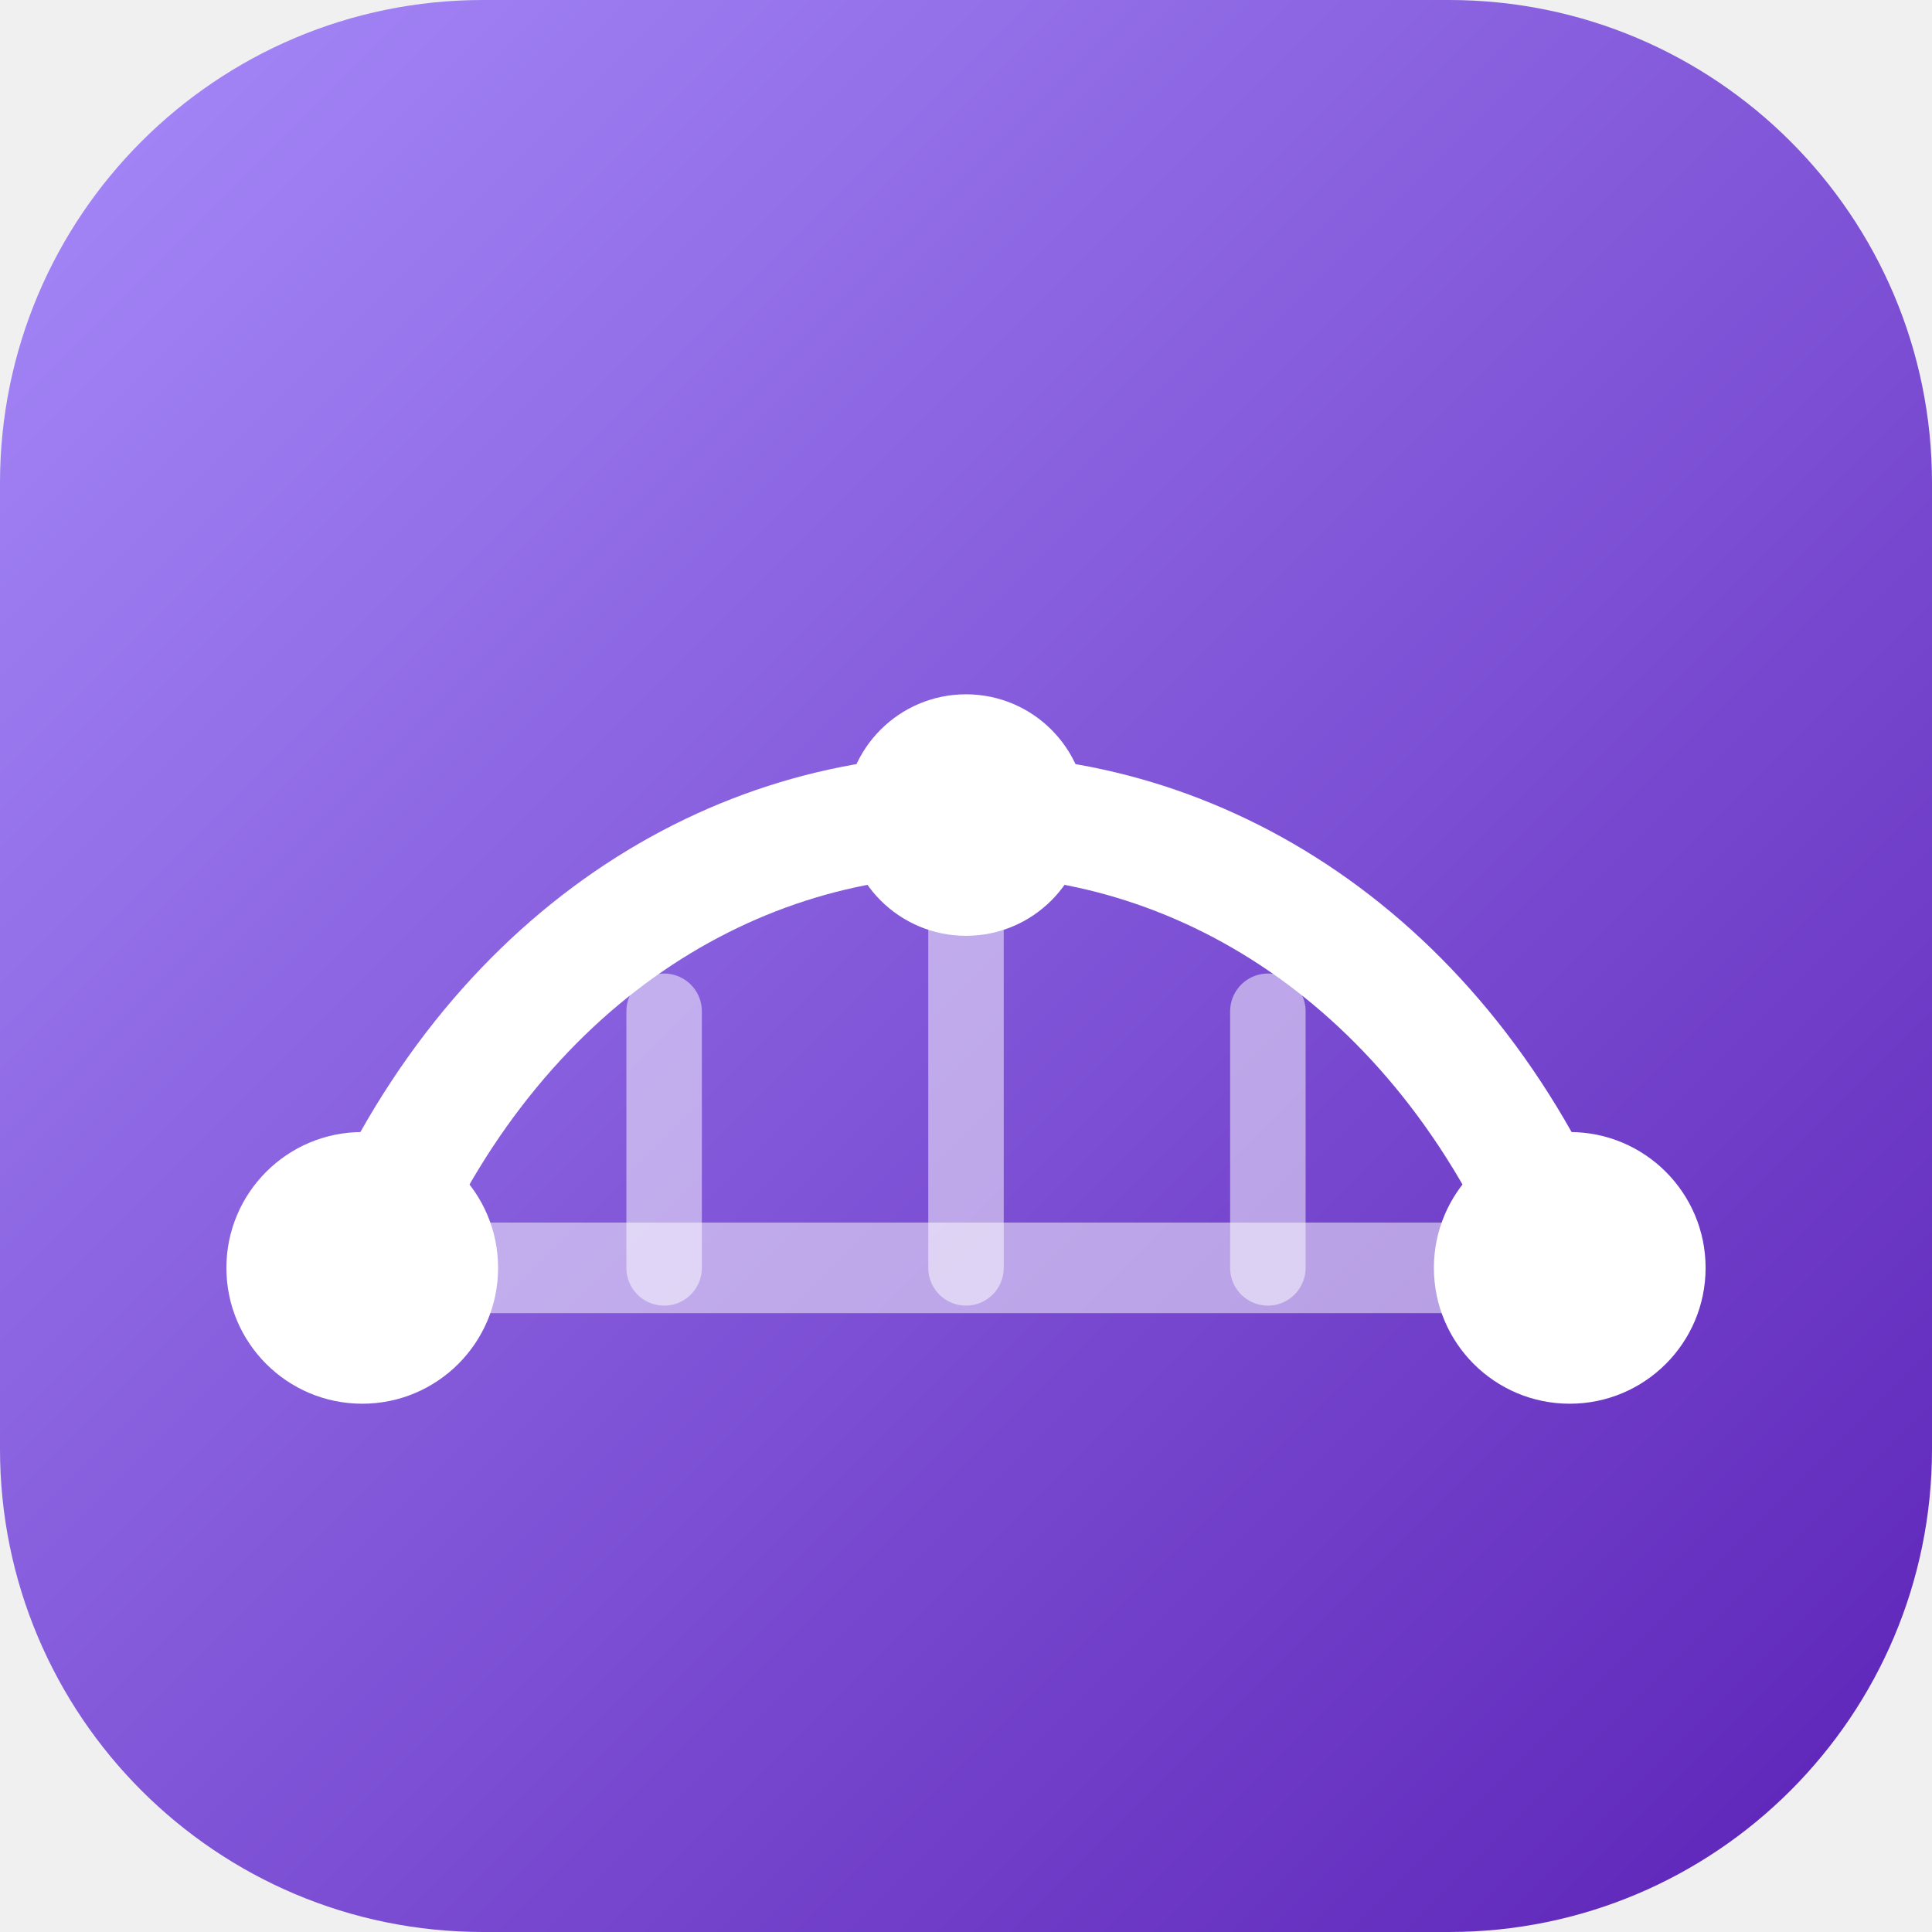
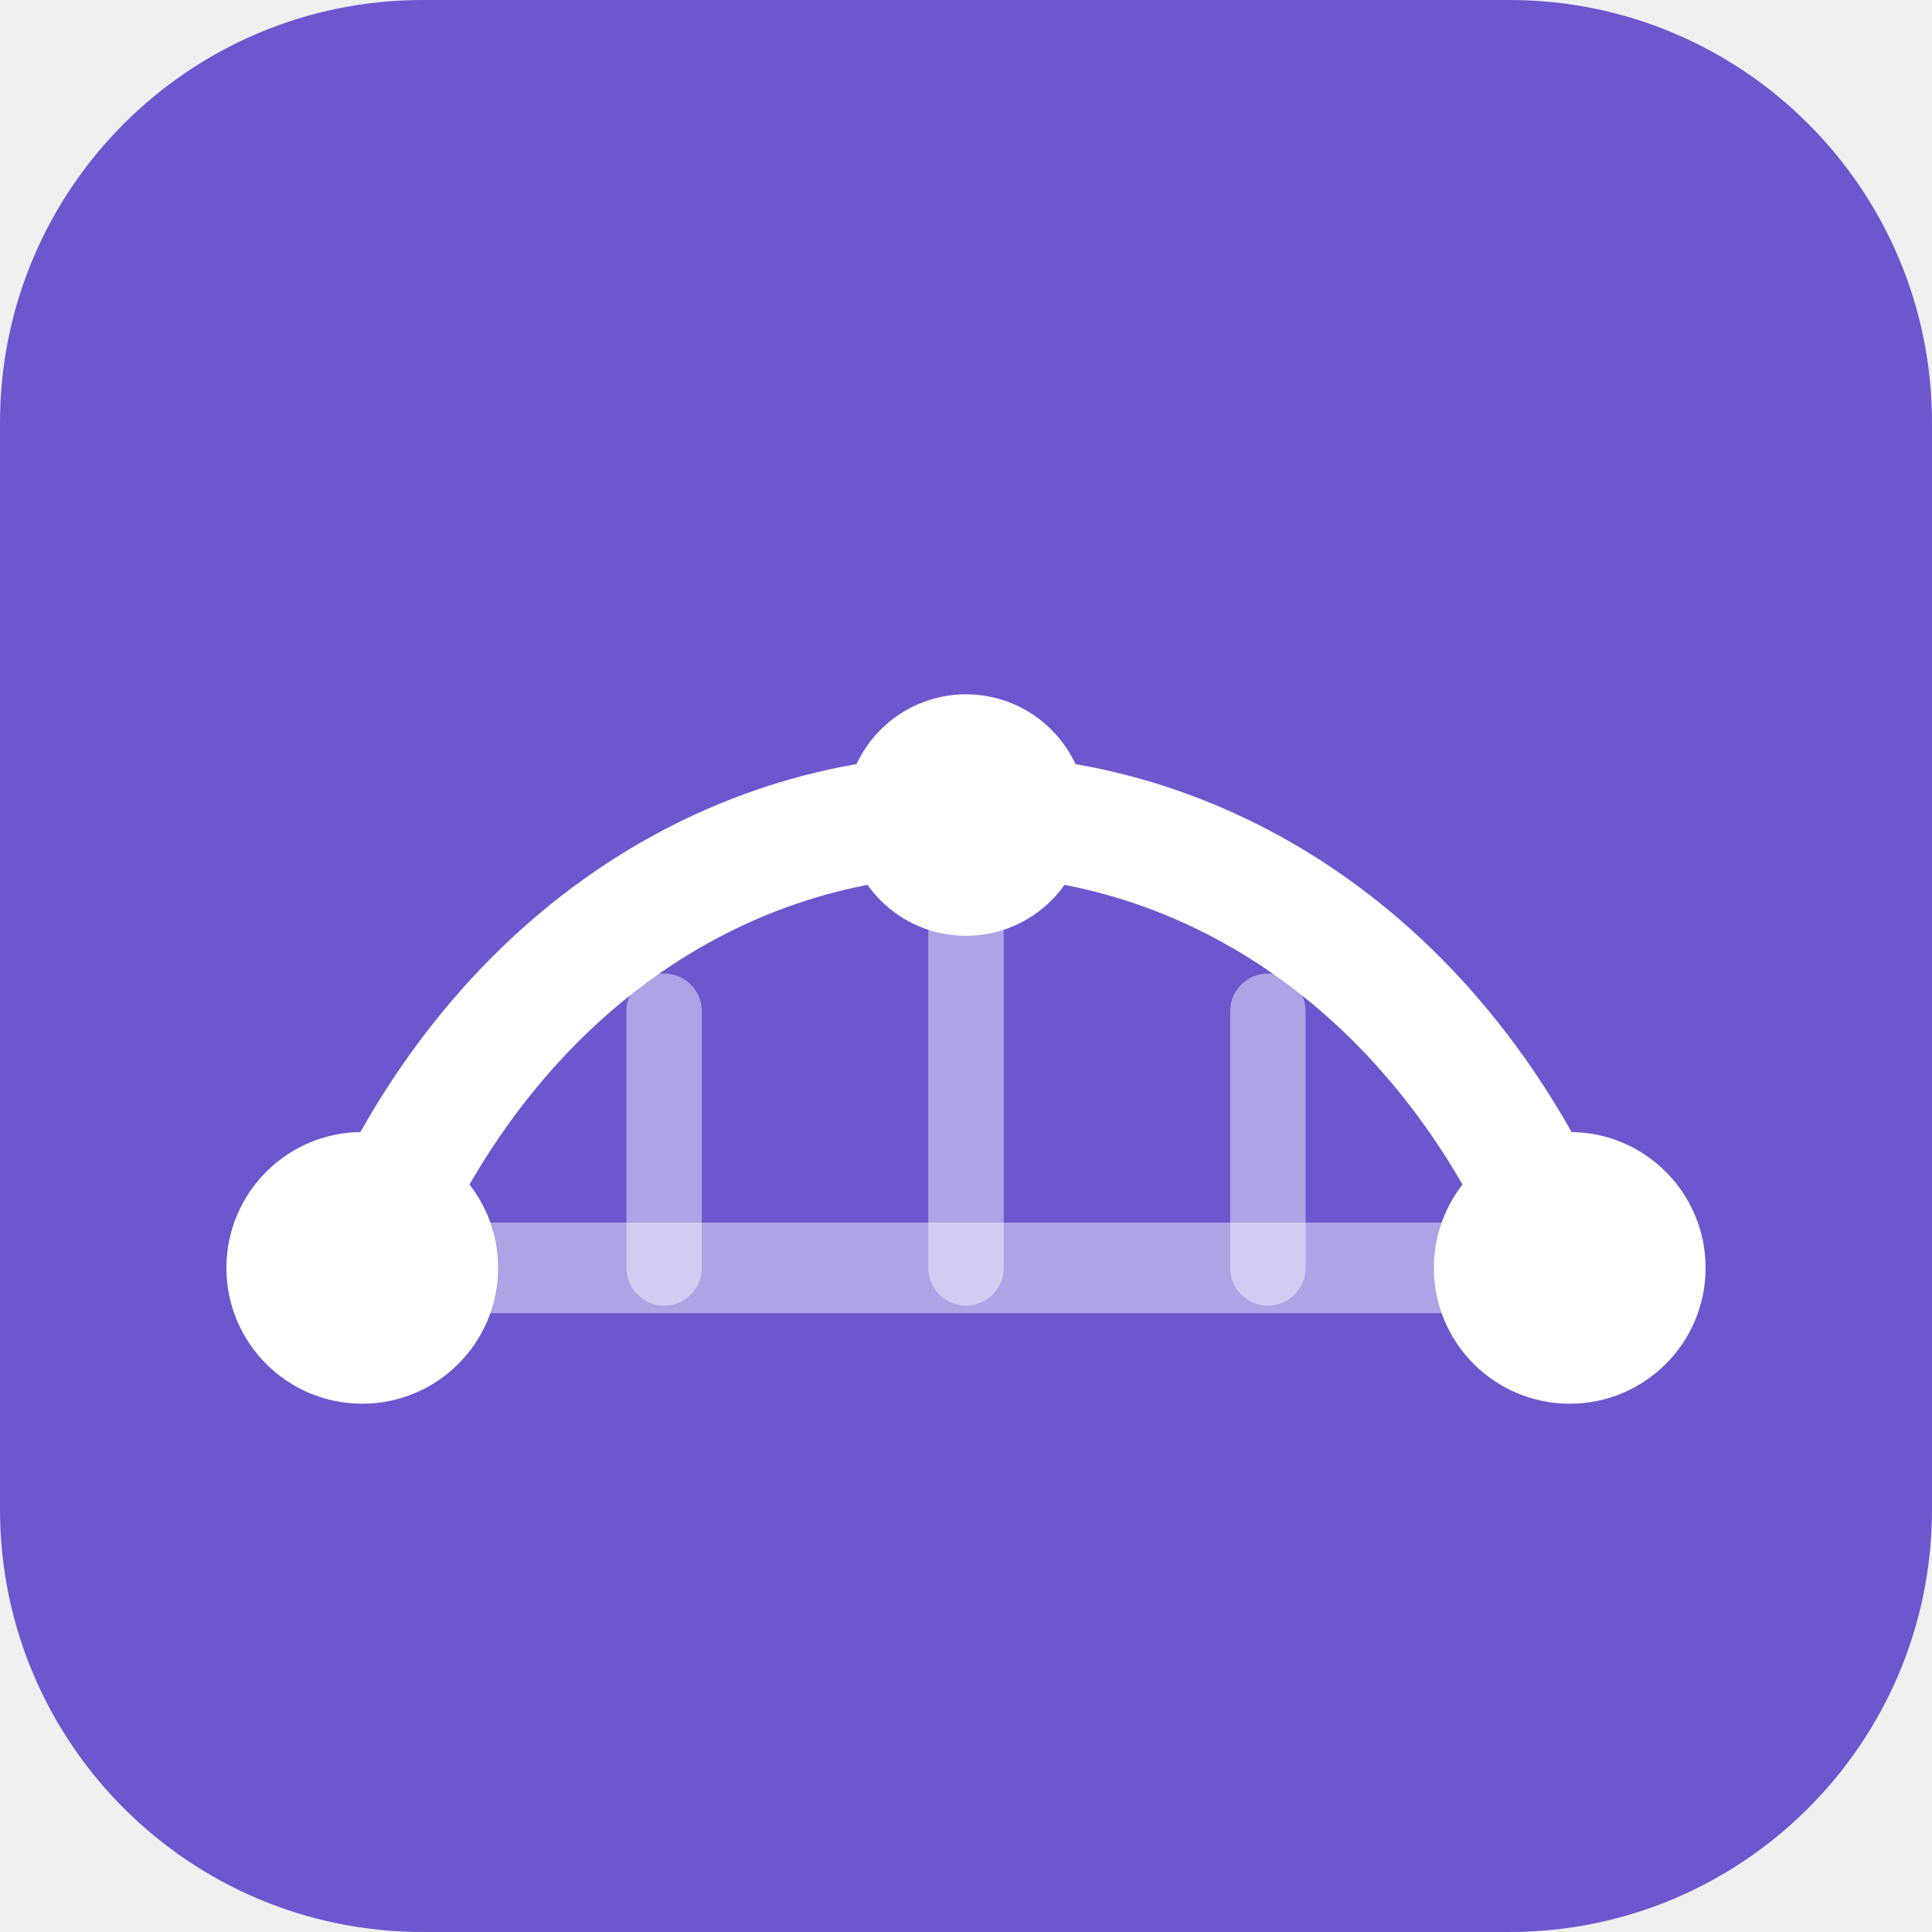
<svg xmlns="http://www.w3.org/2000/svg" viewBox="0 0 64 64">
-   <defs>
-     <linearGradient id="g" x1="0" y1="0" x2="1" y2="1">
-       <stop offset="0" stop-color="#a78bfa" />
-       <stop offset="1" stop-color="#5b21b6" />
-     </linearGradient>
-   </defs>
-   <rect width="64" height="64" rx="16" fill="url(#g)" />
-   <path d="M12 42 H52" stroke="#fff" stroke-opacity=".5" stroke-width="3" stroke-linecap="round" />
-   <path d="M22 42 V33.5 M32 42 V28.5 M42 42 V33.5" stroke="#fff" stroke-opacity=".5" stroke-width="2.5" stroke-linecap="round" />
+   <rect width="64" height="64" rx="14" fill="#6e56cf" />
+   <path d="M12 42 H52" stroke="#fff" stroke-opacity=".45" stroke-width="3" stroke-linecap="round" />
+   <path d="M22 42 V33.5 M32 42 V28.5 M42 42 V33.5" stroke="#fff" stroke-opacity=".45" stroke-width="2.5" stroke-linecap="round" />
  <path d="M12 42 C 20 22, 44 22, 52 42" fill="none" stroke="#fff" stroke-width="4" stroke-linecap="round" />
  <circle cx="12" cy="42" r="4.5" fill="#fff" />
  <circle cx="52" cy="42" r="4.5" fill="#fff" />
  <circle cx="32" cy="27" r="4" fill="#fff" />
</svg>
